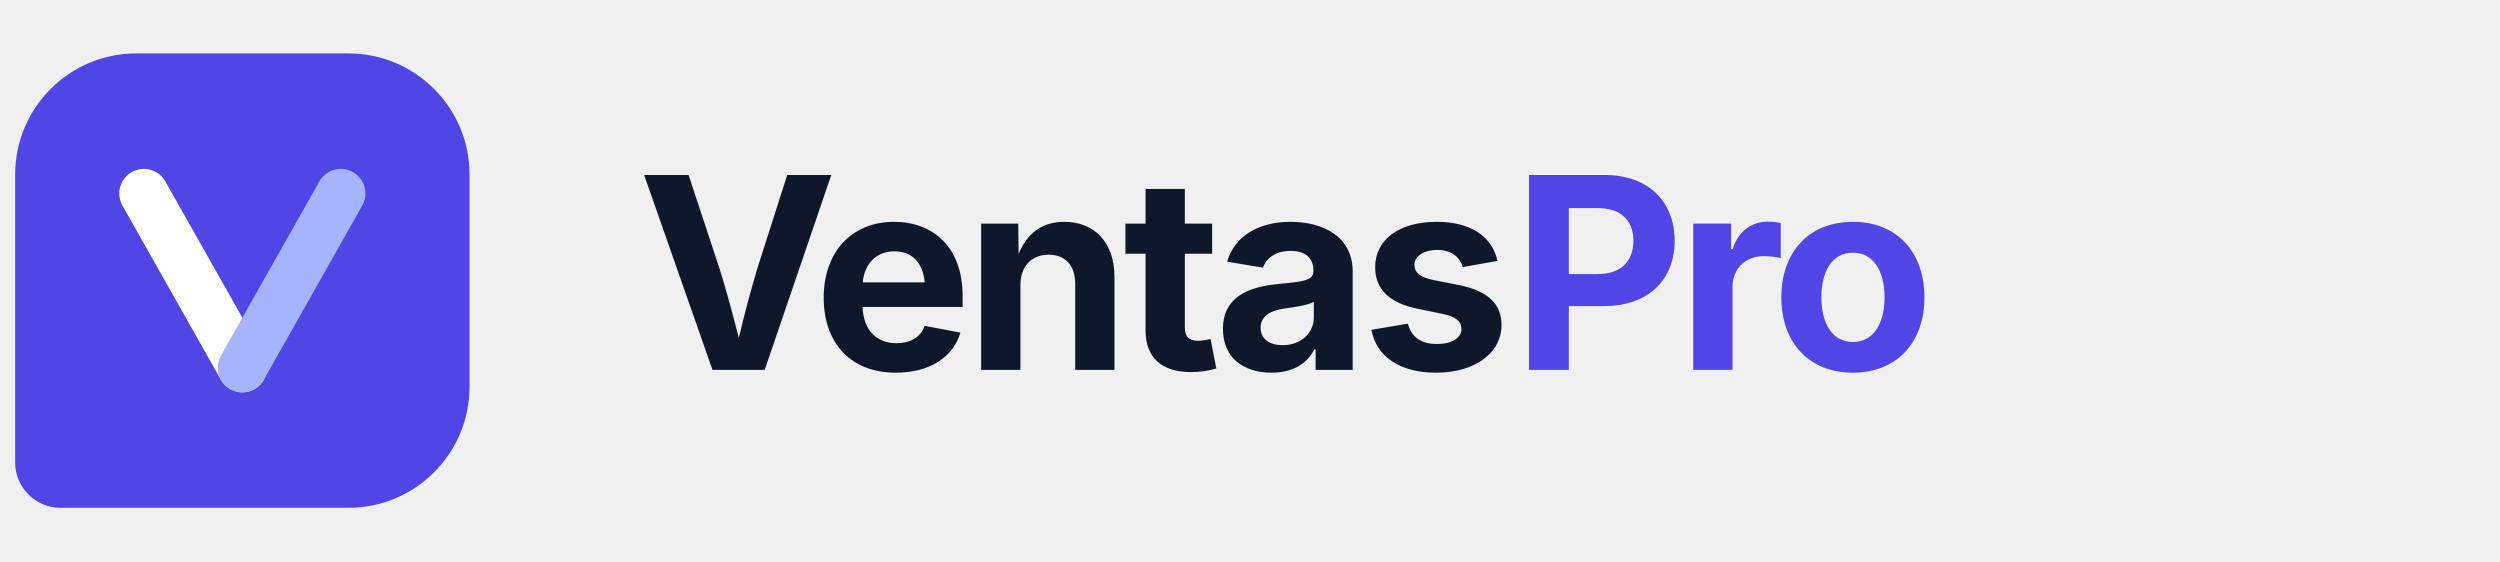
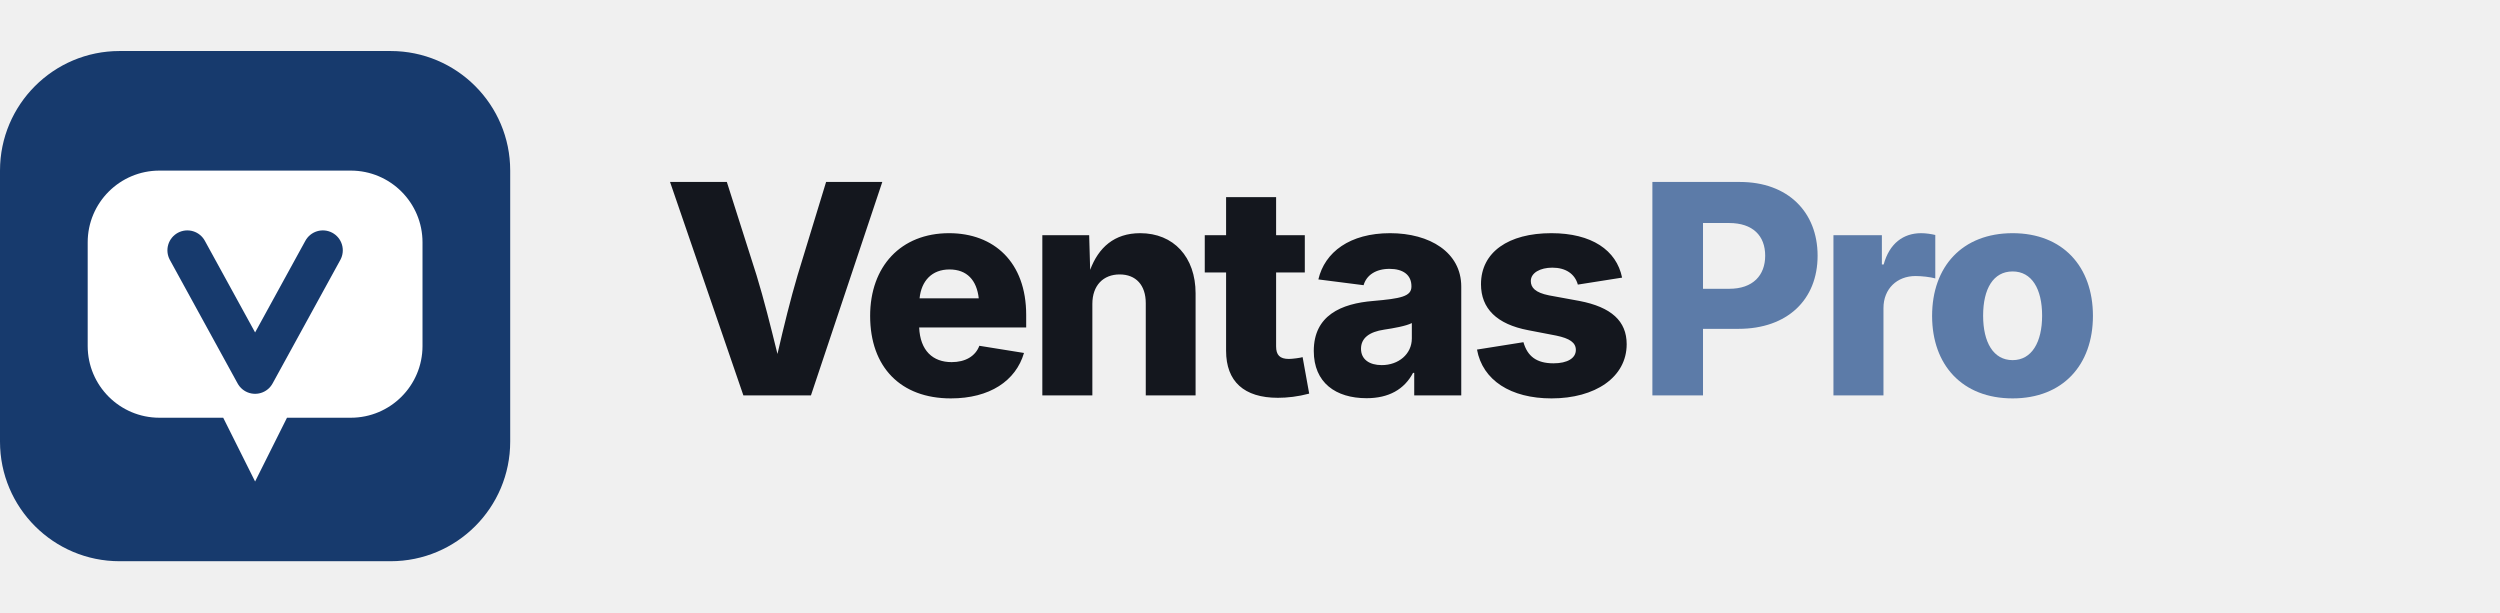
- <svg xmlns="http://www.w3.org/2000/svg" width="196" height="44" viewBox="0 0 196 44" fill="none">
-   <g transform="translate(0,3) scale(0.59375)">
-     <path d="M18 2H46A16 16 0 0 1 62 18V46A16 16 0 0 1 46 62H8A6 6 0 0 1 2 56V18A16 16 0 0 1 18 2Z" fill="#4F46E5" />
-     <path d="M19 20.5L32 43.5" stroke="#FFFFFF" stroke-width="6.5" stroke-linecap="round" />
-     <path d="M32 43.5L45 20.5" stroke="#A5B4FC" stroke-width="6.5" stroke-linecap="round" />
+ <svg xmlns="http://www.w3.org/2000/svg" width="196" height="48" viewBox="0 0 196 48" role="img" aria-label="VentasPro">
+   <g transform="translate(0,4) scale(0.625)">
+     <rect width="64" height="64" rx="15" fill="#173A6D" />
+     <path d="M20 15 H44 A9 9 0 0 1 53 24 V37 A9 9 0 0 1 44 46 H36 L32 54 L28 46 H20 A9 9 0 0 1 11 37 V24 A9 9 0 0 1 20 15 Z" fill="#FFFFFF" />
+     <path d="M23.5 25 L32 40.5 L40.5 25" fill="none" stroke="#173A6D" stroke-width="5" stroke-linecap="round" stroke-linejoin="round" />
  </g>
-   <text x="50" y="29" font-family="Inter, -apple-system, system-ui, sans-serif" font-size="21" font-weight="700" letter-spacing="-0.65" fill="#0F172B">Ventas<tspan fill="#4F46E5">Pro</tspan>
+   <text x="52" y="31" font-family="Inter, ui-sans-serif, system-ui, -apple-system, 'Segoe UI', Roboto, sans-serif" font-size="23" font-weight="800" letter-spacing="-0.8" fill="#14171E">Ventas<tspan fill="#5C7BA8">Pro</tspan>
  </text>
</svg>
